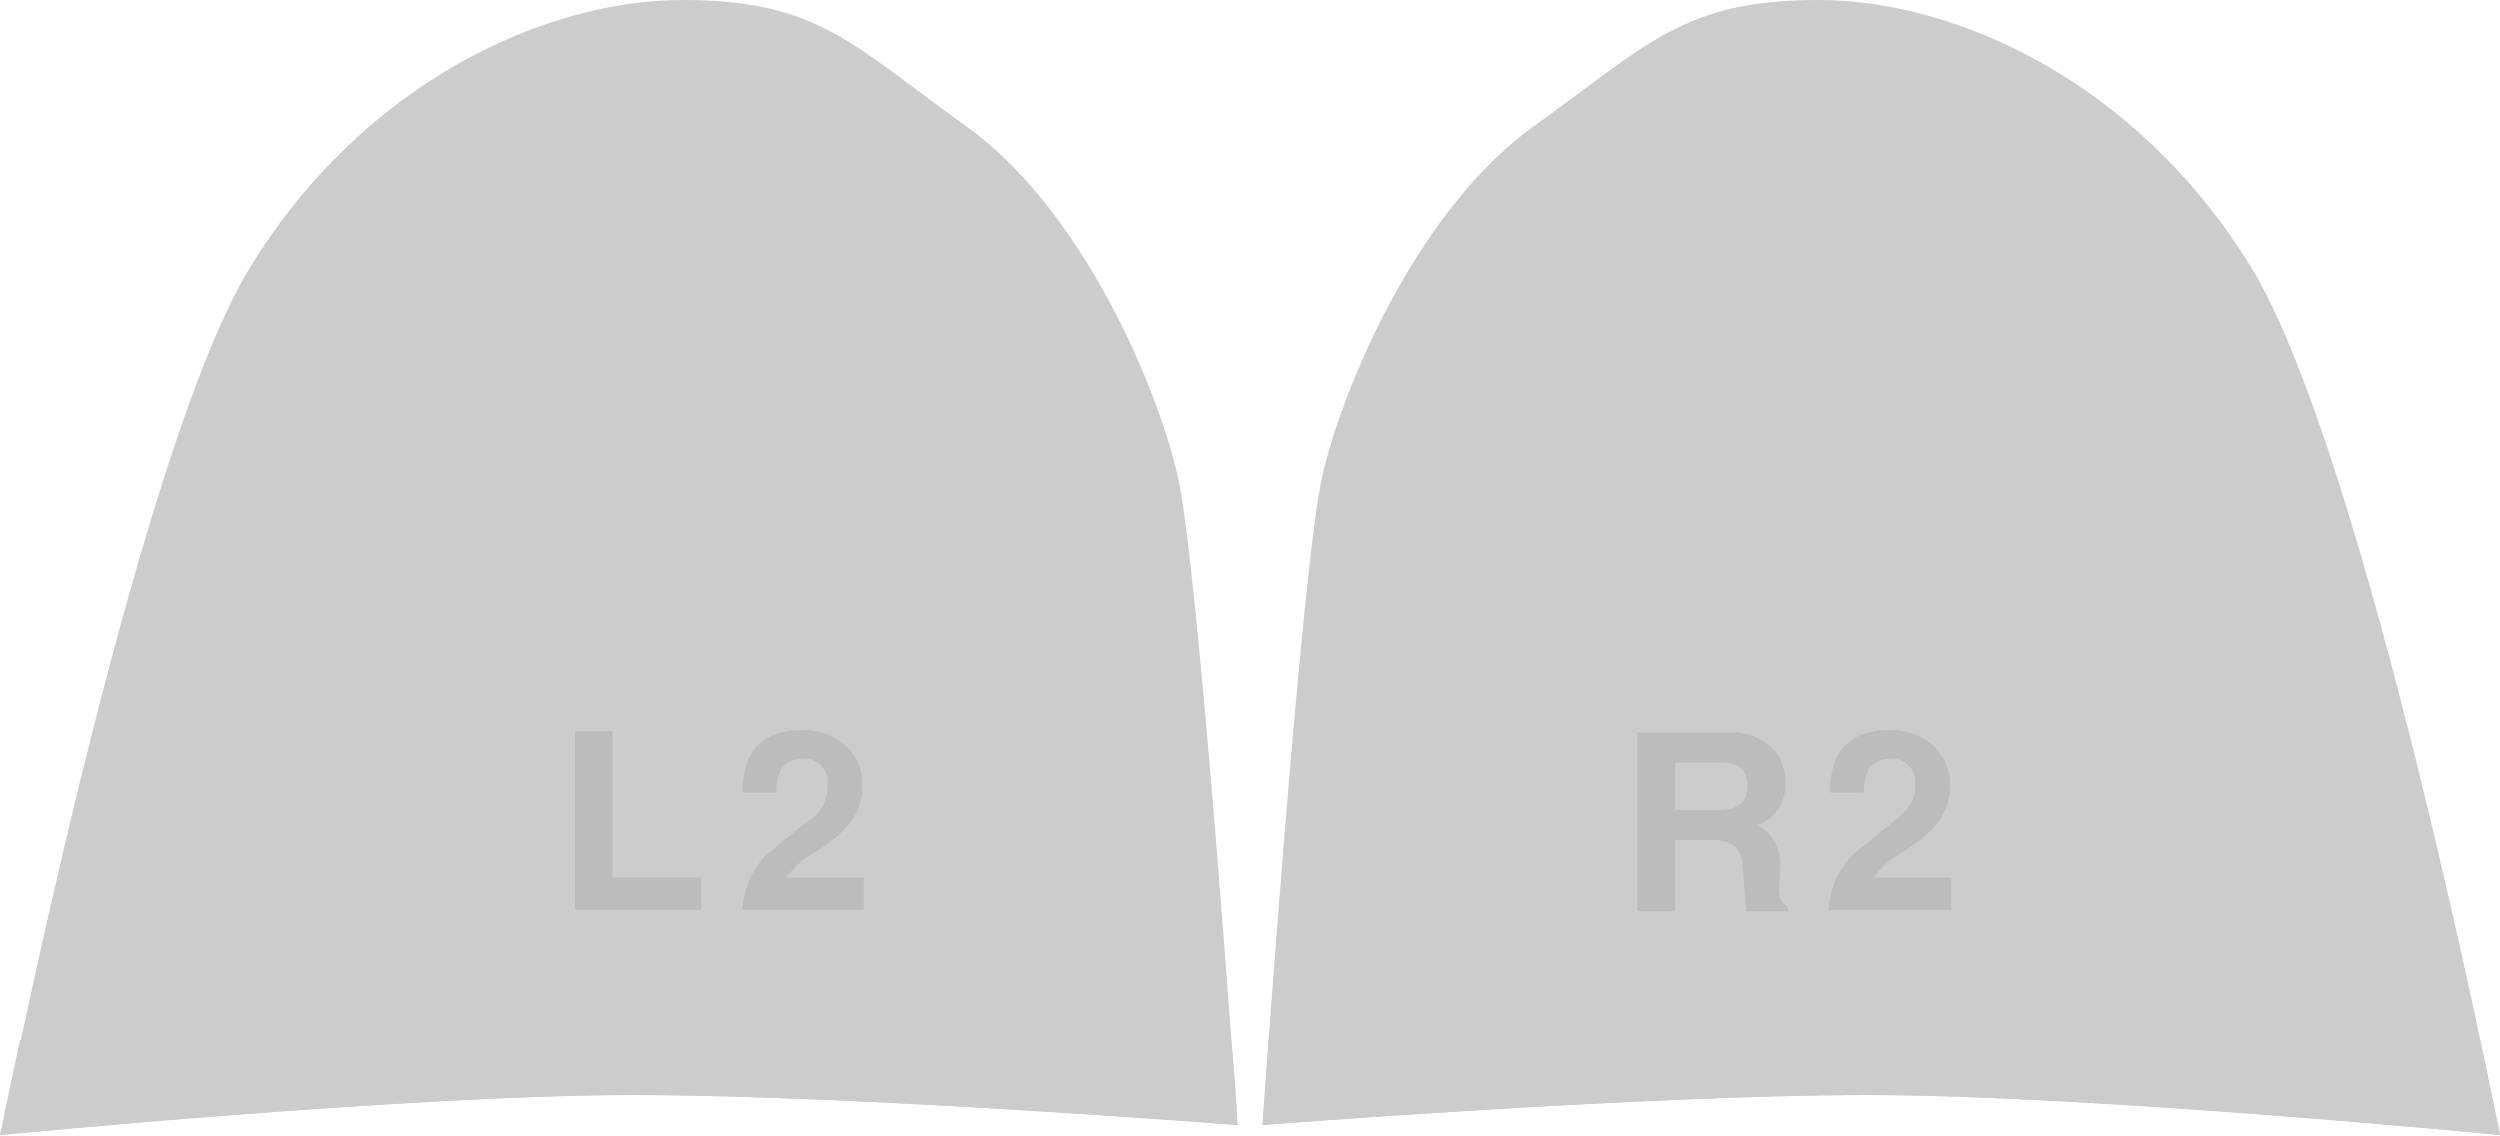
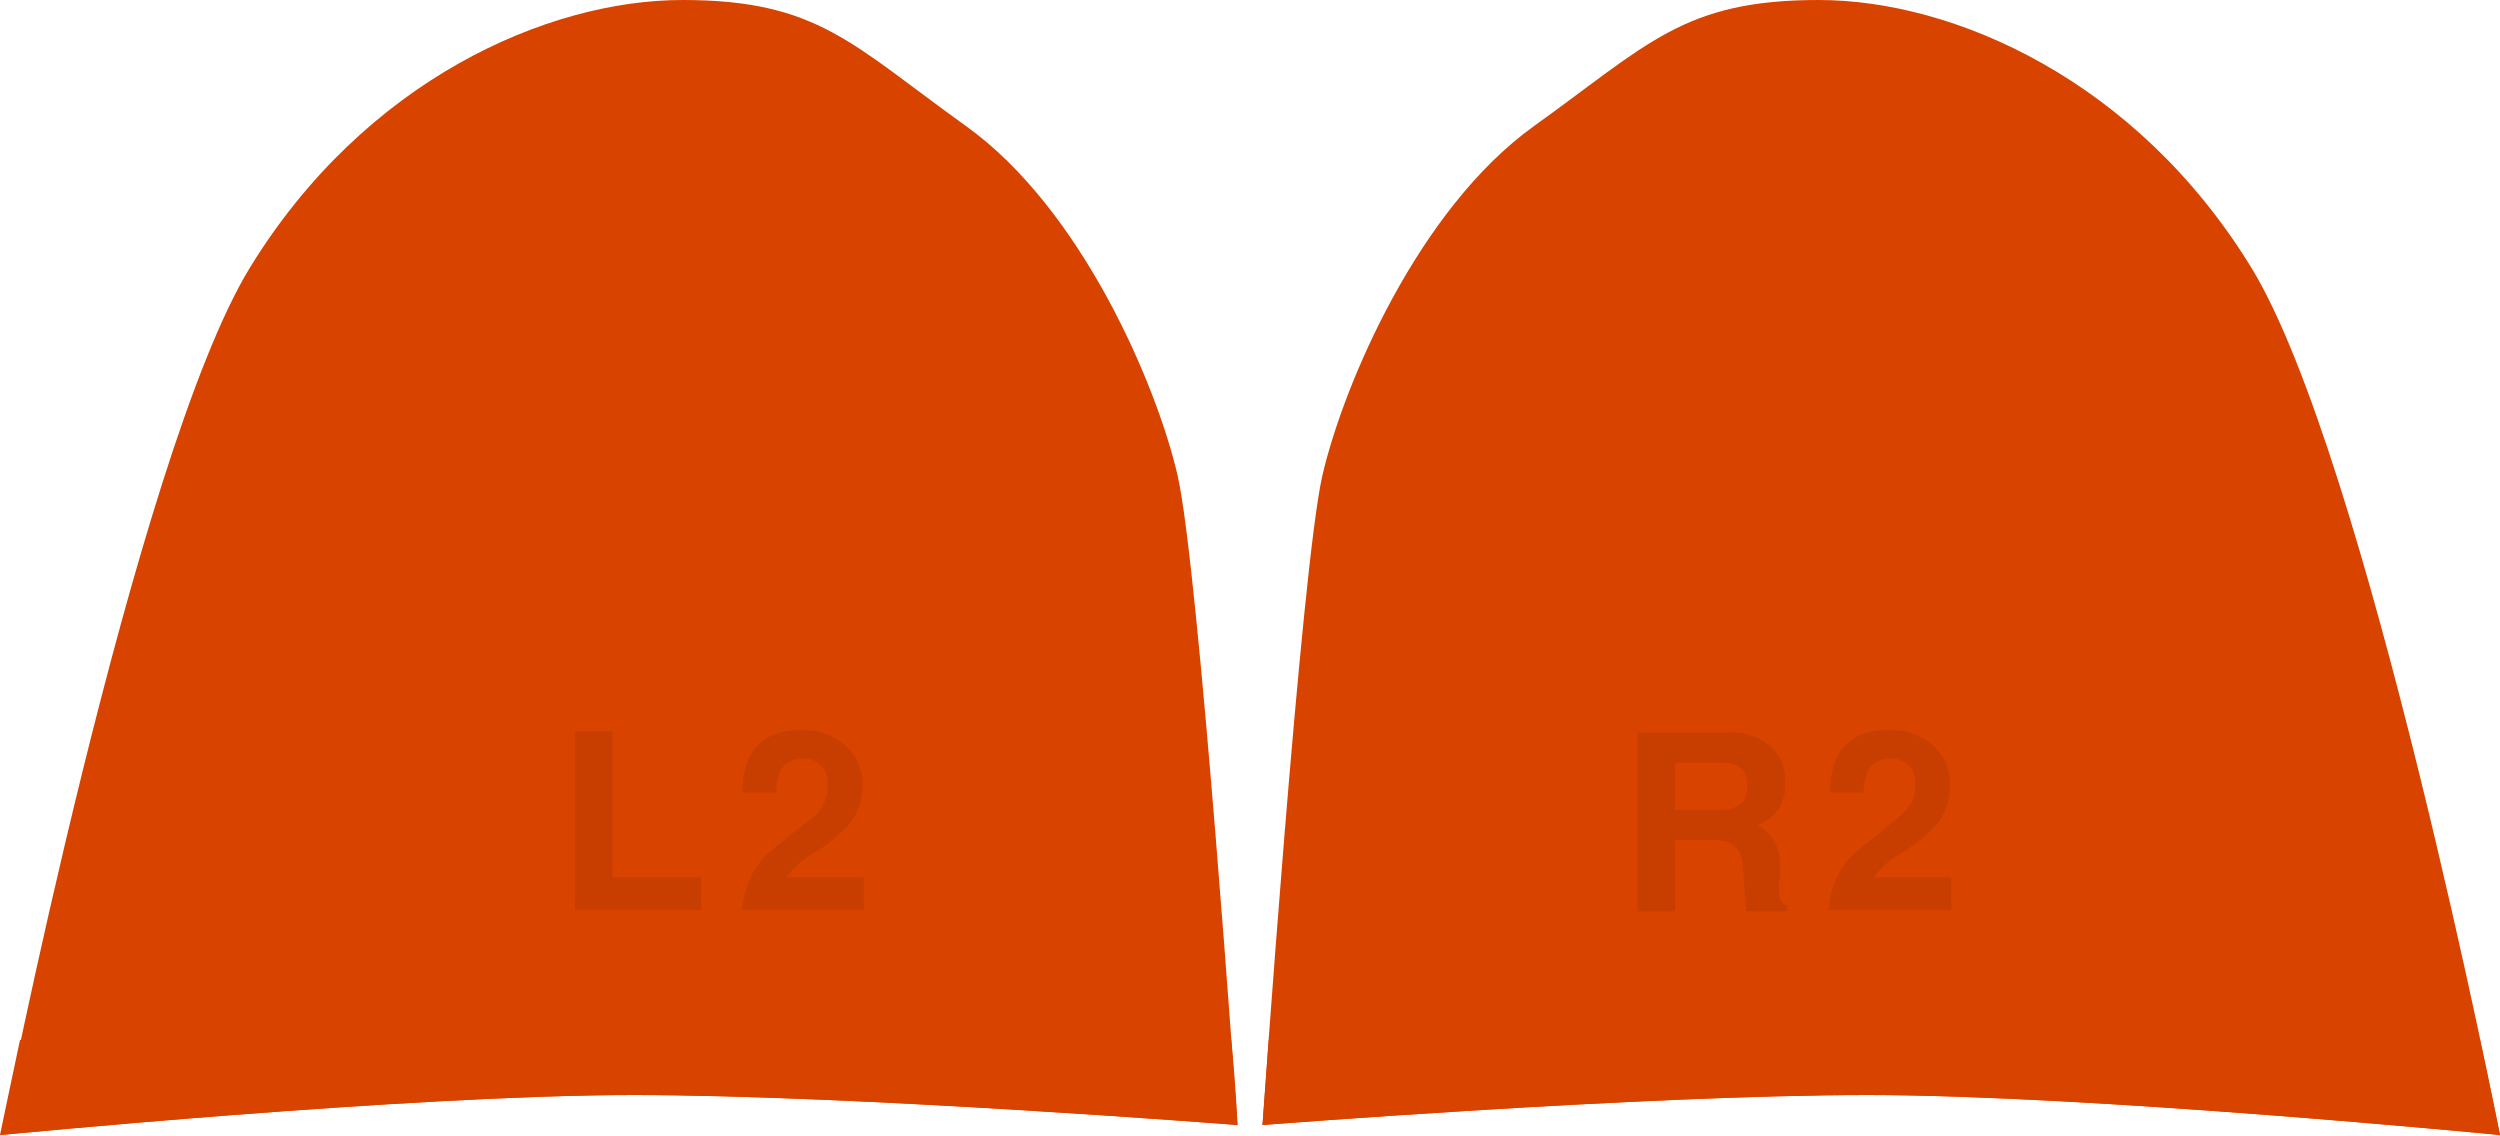
<svg xmlns="http://www.w3.org/2000/svg" id="Layer_1" data-name="Layer 1" width="200" height="90.8" viewBox="0 0 200 90.8" version="1.1">
  <defs id="defs1">
    <style id="style1">
      .cls-1 {
-         fill: #ededed;
+         fill: #ff6a00;
      }

      .cls-2 {
-         fill: #f5f5f5;
+         fill: #ffb000;
      }

      .cls-3 {
        opacity: 0.08;
      }
    </style>
  </defs>
  <g id="g5">
    <g id="g2">
-       <path class="cls-1" d="M199.9,90.8s-32.7-3.2-50.6-3.2S100.9,90,100.9,90s3.1-44.7,4.8-52,7.7-21.3,16.9-27.9S134.6,0,145.4,0,170.8,6.4,180,21.4,199.9,90.8,199.9,90.8Z" transform="translate(0.1 0)" id="path1" style="fill:#cccccc;fill-opacity:1" />
-       <path class="cls-2" d="M101.4,83.2s26.1-4.4,49-4.4,47.9,4.4,47.9,4.4c1,4.7,1.6,7.6,1.6,7.6s-32.7-3.2-50.6-3.2S100.9,90,100.9,90,101.1,87.3,101.4,83.2Z" transform="translate(0.1 0)" id="path2" style="fill:#cccccc;fill-opacity:1" />
+       <path class="cls-1" d="M199.9,90.8s-32.7-3.2-50.6-3.2S100.9,90,100.9,90s3.1-44.7,4.8-52,7.7-21.3,16.9-27.9S134.6,0,145.4,0,170.8,6.4,180,21.4,199.9,90.8,199.9,90.8Z" transform="translate(0.1 0)" id="path1" style="fill:#d84300;fill-opacity:1" />
+       <path class="cls-2" d="M101.4,83.2s26.1-4.4,49-4.4,47.9,4.4,47.9,4.4c1,4.7,1.6,7.6,1.6,7.6s-32.7-3.2-50.6-3.2S100.9,90,100.9,90,101.1,87.3,101.4,83.2Z" transform="translate(0.1 0)" id="path2" style="fill:#d84300;fill-opacity:1" />
    </g>
    <g class="cls-3" id="g4">
      <path d="M151.4,65.7l-3.2,2.6a6.71,6.71,0,0,0-2,4.5H156V70.2h-6.2a6.71,6.71,0,0,1,2.1-1.9,12.47,12.47,0,0,0,2.7-2.1,4.77,4.77,0,0,0,1.3-3.3,4.22,4.22,0,0,0-1.4-3.3,5.13,5.13,0,0,0-3.5-1.2c-3.1,0-4.7,1.7-4.7,5H149q0-2.7,2.1-2.7a1.83,1.83,0,0,1,2,2.1C153.2,63.9,152.6,64.8,151.4,65.7Z" transform="translate(0.1 0)" id="path3" />
      <path d="M133.9,67.2h3c1.5,0,2.3.6,2.4,1.9s.2,2.5.3,3.8h3.3v-.4c-.5-.2-.7-.7-.7-1.5a2.81,2.81,0,0,1,.1-.8v-.7a3.56,3.56,0,0,0-1.8-3.5,3.25,3.25,0,0,0,2.2-3.4,3.54,3.54,0,0,0-1.3-3,4.72,4.72,0,0,0-3.2-1h-7.3V72.9h3Zm0-6.2h3.7c1.4,0,2.1.6,2.1,1.9s-.8,1.9-2.3,1.9h-3.5Z" transform="translate(0.1 0)" id="path4" />
    </g>
  </g>
  <g id="g8">
    <g id="g6">
-       <path class="cls-1" d="M0,90.8s32.7-3.2,50.6-3.2S98.9,90,98.9,90s-3.1-44.7-4.8-52S86.4,16.7,77.2,10.1,65.3,0,54.5,0,29.1,6.4,19.9,21.4,0,90.8,0,90.8Z" transform="translate(0.1 0)" id="path5" style="fill:#cccccc;fill-opacity:1" />
-       <path class="cls-2" d="M98.4,83.2s-26.1-4.4-49-4.4S1.5,83.2,1.5,83.2c-1,4.7-1.6,7.6-1.6,7.6s32.7-3.2,50.6-3.2S98.9,90,98.9,90,98.8,87.3,98.4,83.2Z" transform="translate(0.1 0)" id="path6" style="fill:#cccccc;fill-opacity:1" />
+       <path class="cls-1" d="M0,90.8s32.7-3.2,50.6-3.2S98.9,90,98.9,90s-3.1-44.7-4.8-52S86.4,16.7,77.2,10.1,65.3,0,54.5,0,29.1,6.4,19.9,21.4,0,90.8,0,90.8Z" transform="translate(0.1 0)" id="path5" style="fill:#d84300;fill-opacity:1" />
+       <path class="cls-2" d="M98.4,83.2s-26.1-4.4-49-4.4S1.5,83.2,1.5,83.2c-1,4.7-1.6,7.6-1.6,7.6s32.7-3.2,50.6-3.2S98.9,90,98.9,90,98.8,87.3,98.4,83.2Z" transform="translate(0.1 0)" id="path6" style="fill:#d84300;fill-opacity:1" />
    </g>
    <g class="cls-3" id="g7">
      <path d="M64.5,65.7l-3.2,2.6a6.71,6.71,0,0,0-2,4.5H69V70.2H62.8a6.71,6.71,0,0,1,2.1-1.9,12.47,12.47,0,0,0,2.7-2.1,4.77,4.77,0,0,0,1.3-3.3,4.22,4.22,0,0,0-1.4-3.3A5.13,5.13,0,0,0,64,58.4c-3.1,0-4.7,1.7-4.7,5H62q0-2.7,2.1-2.7a1.83,1.83,0,0,1,2,2.1A3.17,3.17,0,0,1,64.5,65.7Z" transform="translate(0.1 0)" id="path7" />
      <polygon points="56.1 70.2 49 70.2 49 58.5 46 58.5 46 72.8 56.1 72.8 56.1 70.2" id="polygon7" />
    </g>
  </g>
</svg>
